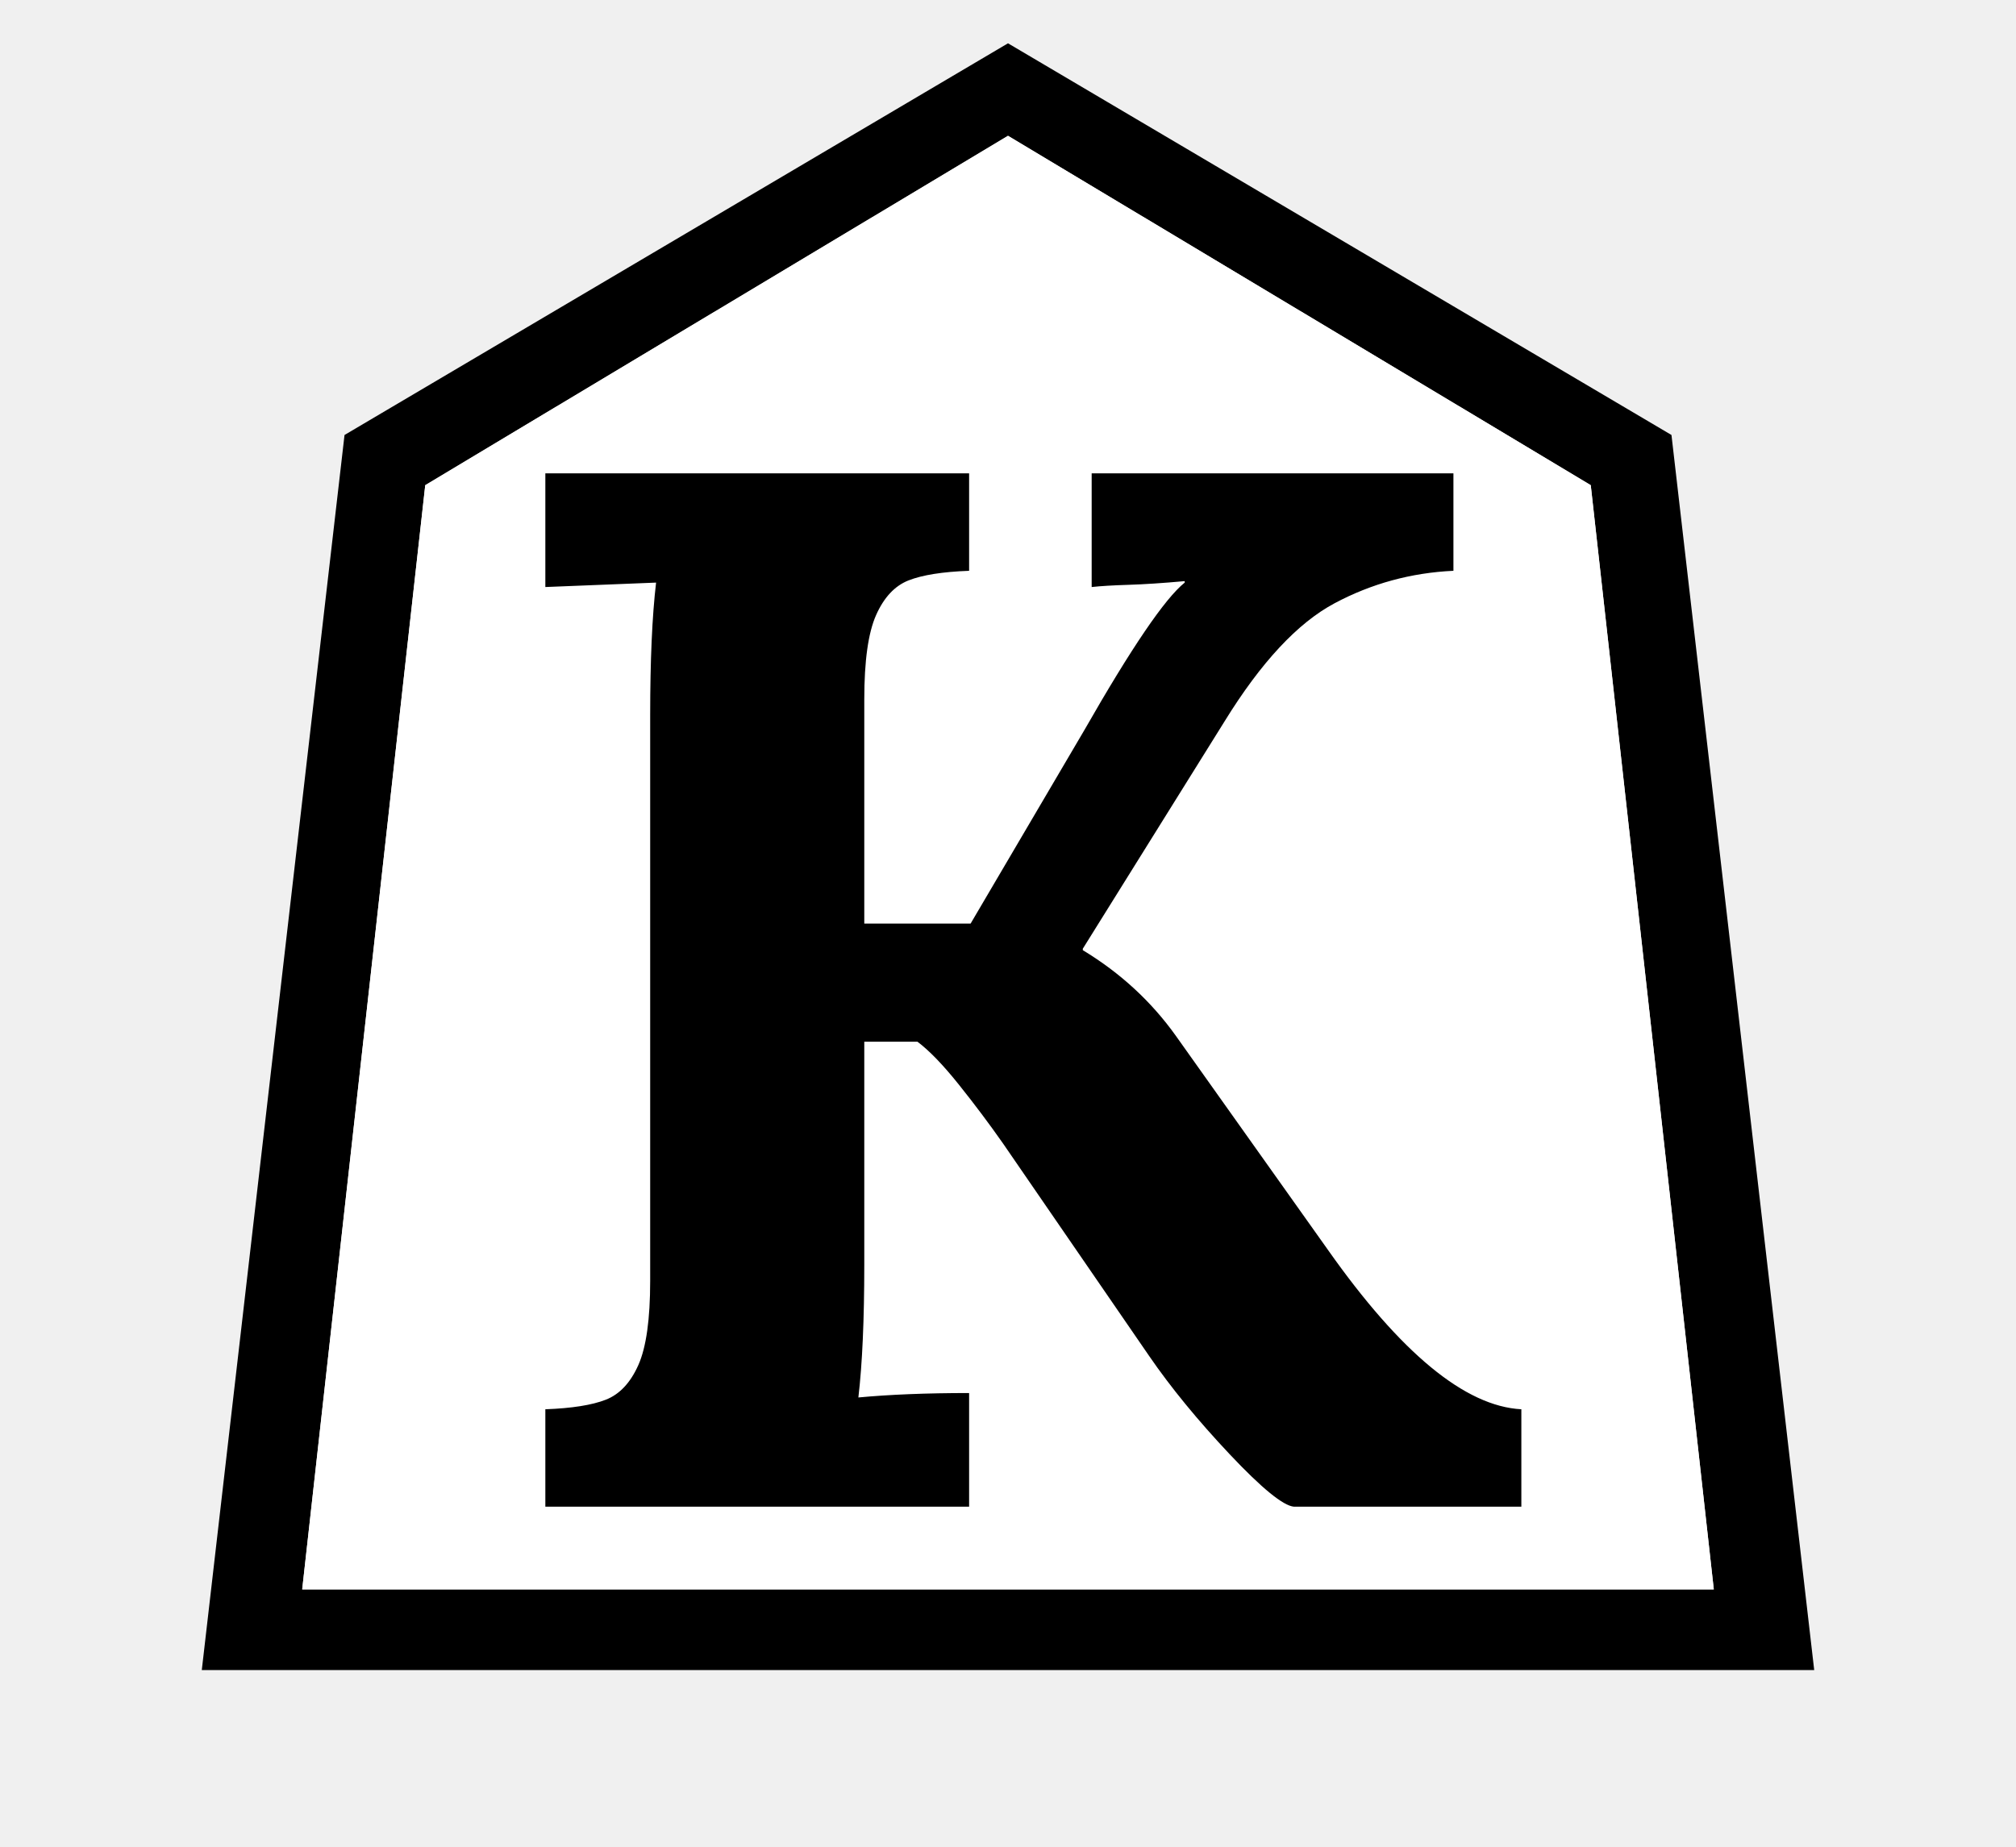
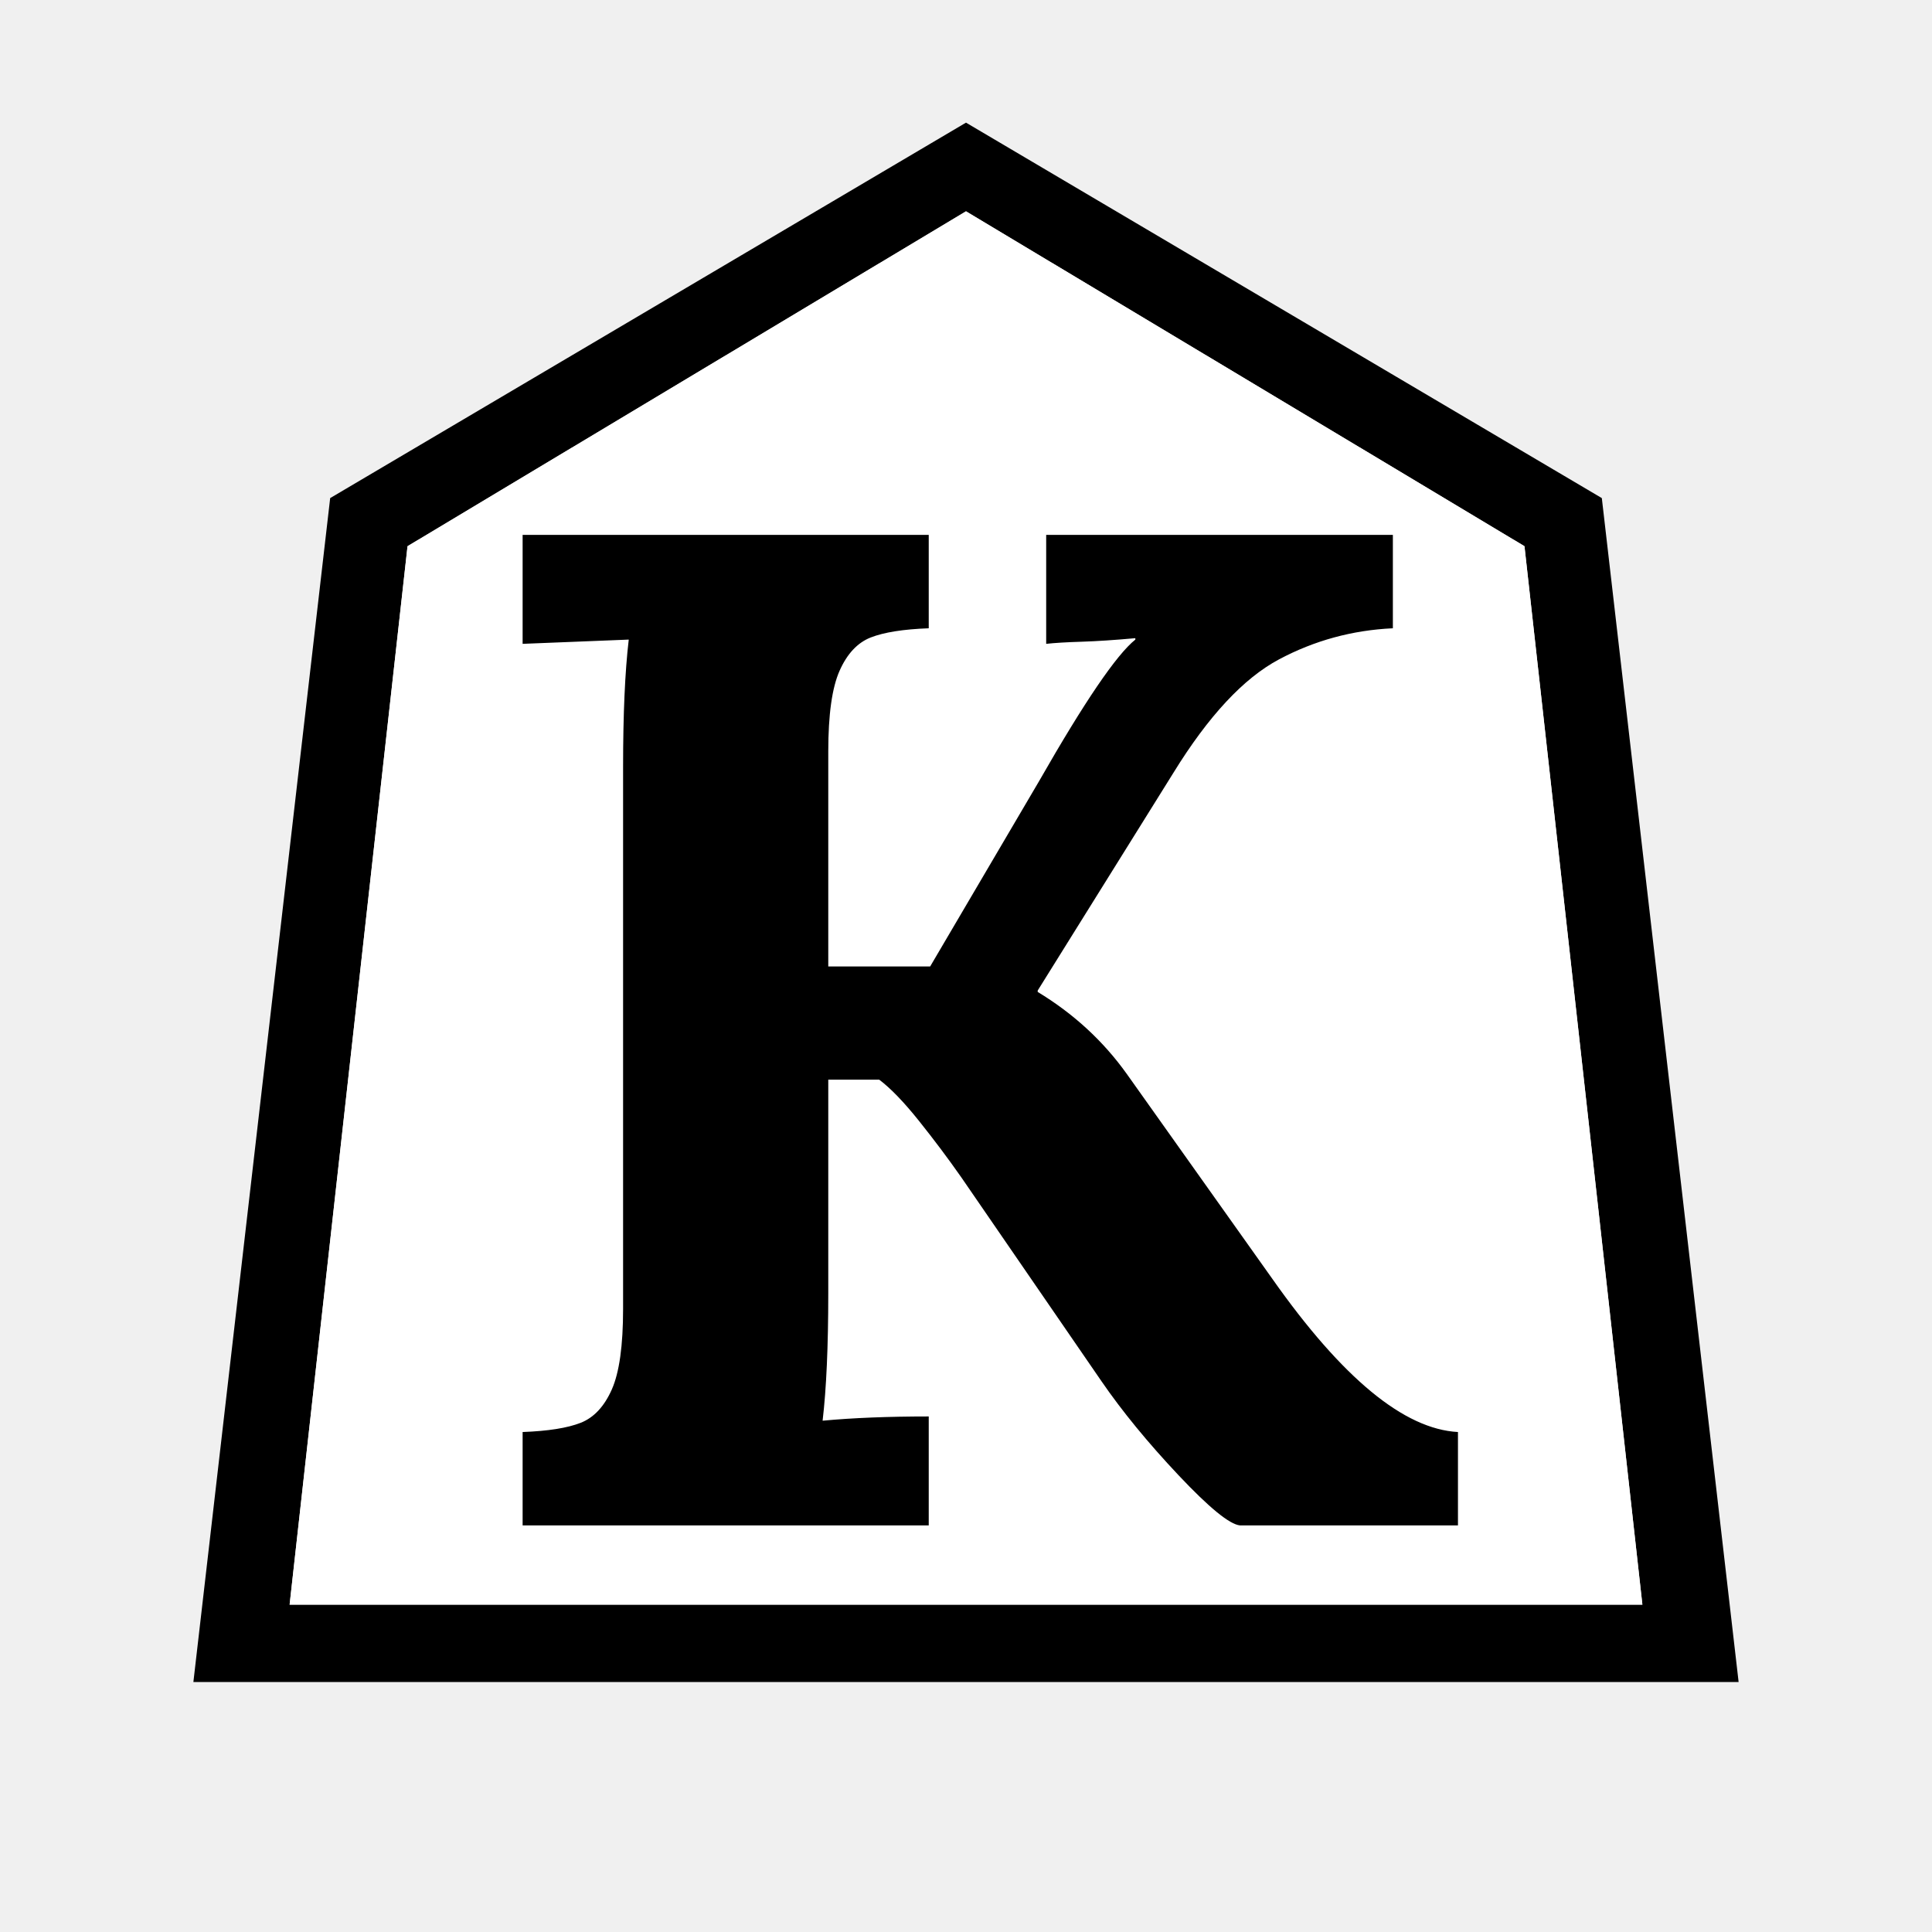
- <svg xmlns="http://www.w3.org/2000/svg" version="1.0" viewBox="-539 -571 2048 1876">
+ <svg xmlns="http://www.w3.org/2000/svg" version="1.0" width="2048" height="2048" viewBox="-539 -571 2048 1876">
  <g transform="translate(-539,1140) scale(1,-1)" fill="#000000" stroke="none">
    <path d="M1024 1667l674 -398l145 -1255h-1638l145 1255zM1024 1573l-592 -355l-125 -1122h1434l-125 1122z" />
  </g>
  <g transform="translate(-539,1140) scale(1,-1)" fill="#ffffff" stroke="none">
    <path d="M1024 1573l-592 -355l-125 -1122h1434l-125 1122z" />
  </g>
  <g transform="translate(-60,960) scale(1.5,-1.5)" fill="#000000" stroke="none">
    <path d="M50 66q27 1 41 6.5t22 23.5t8 57v383q0 56 4 90l-75 -3v77h287v-66q-27 -1 -41 -6.5t-22 -23.5t-8 -57v-152h72l77 131q48 84 68 100v1q-22 -2 -38 -2.5t-25 -1.5v77h245v-66q-43 -2 -80.5 -22t-74.5 -80l-96 -154v-1q38 -23 63 -58l103 -145q74 -105 131 -108v-66h-154 q-11 1 -43.5 35.5t-54.5 66.5l-99 144q-14 20 -30 40t-28 29h-36v-151q0 -56 -4 -90q32 3 75 3v-77h-287v66z" />
  </g>
</svg>
